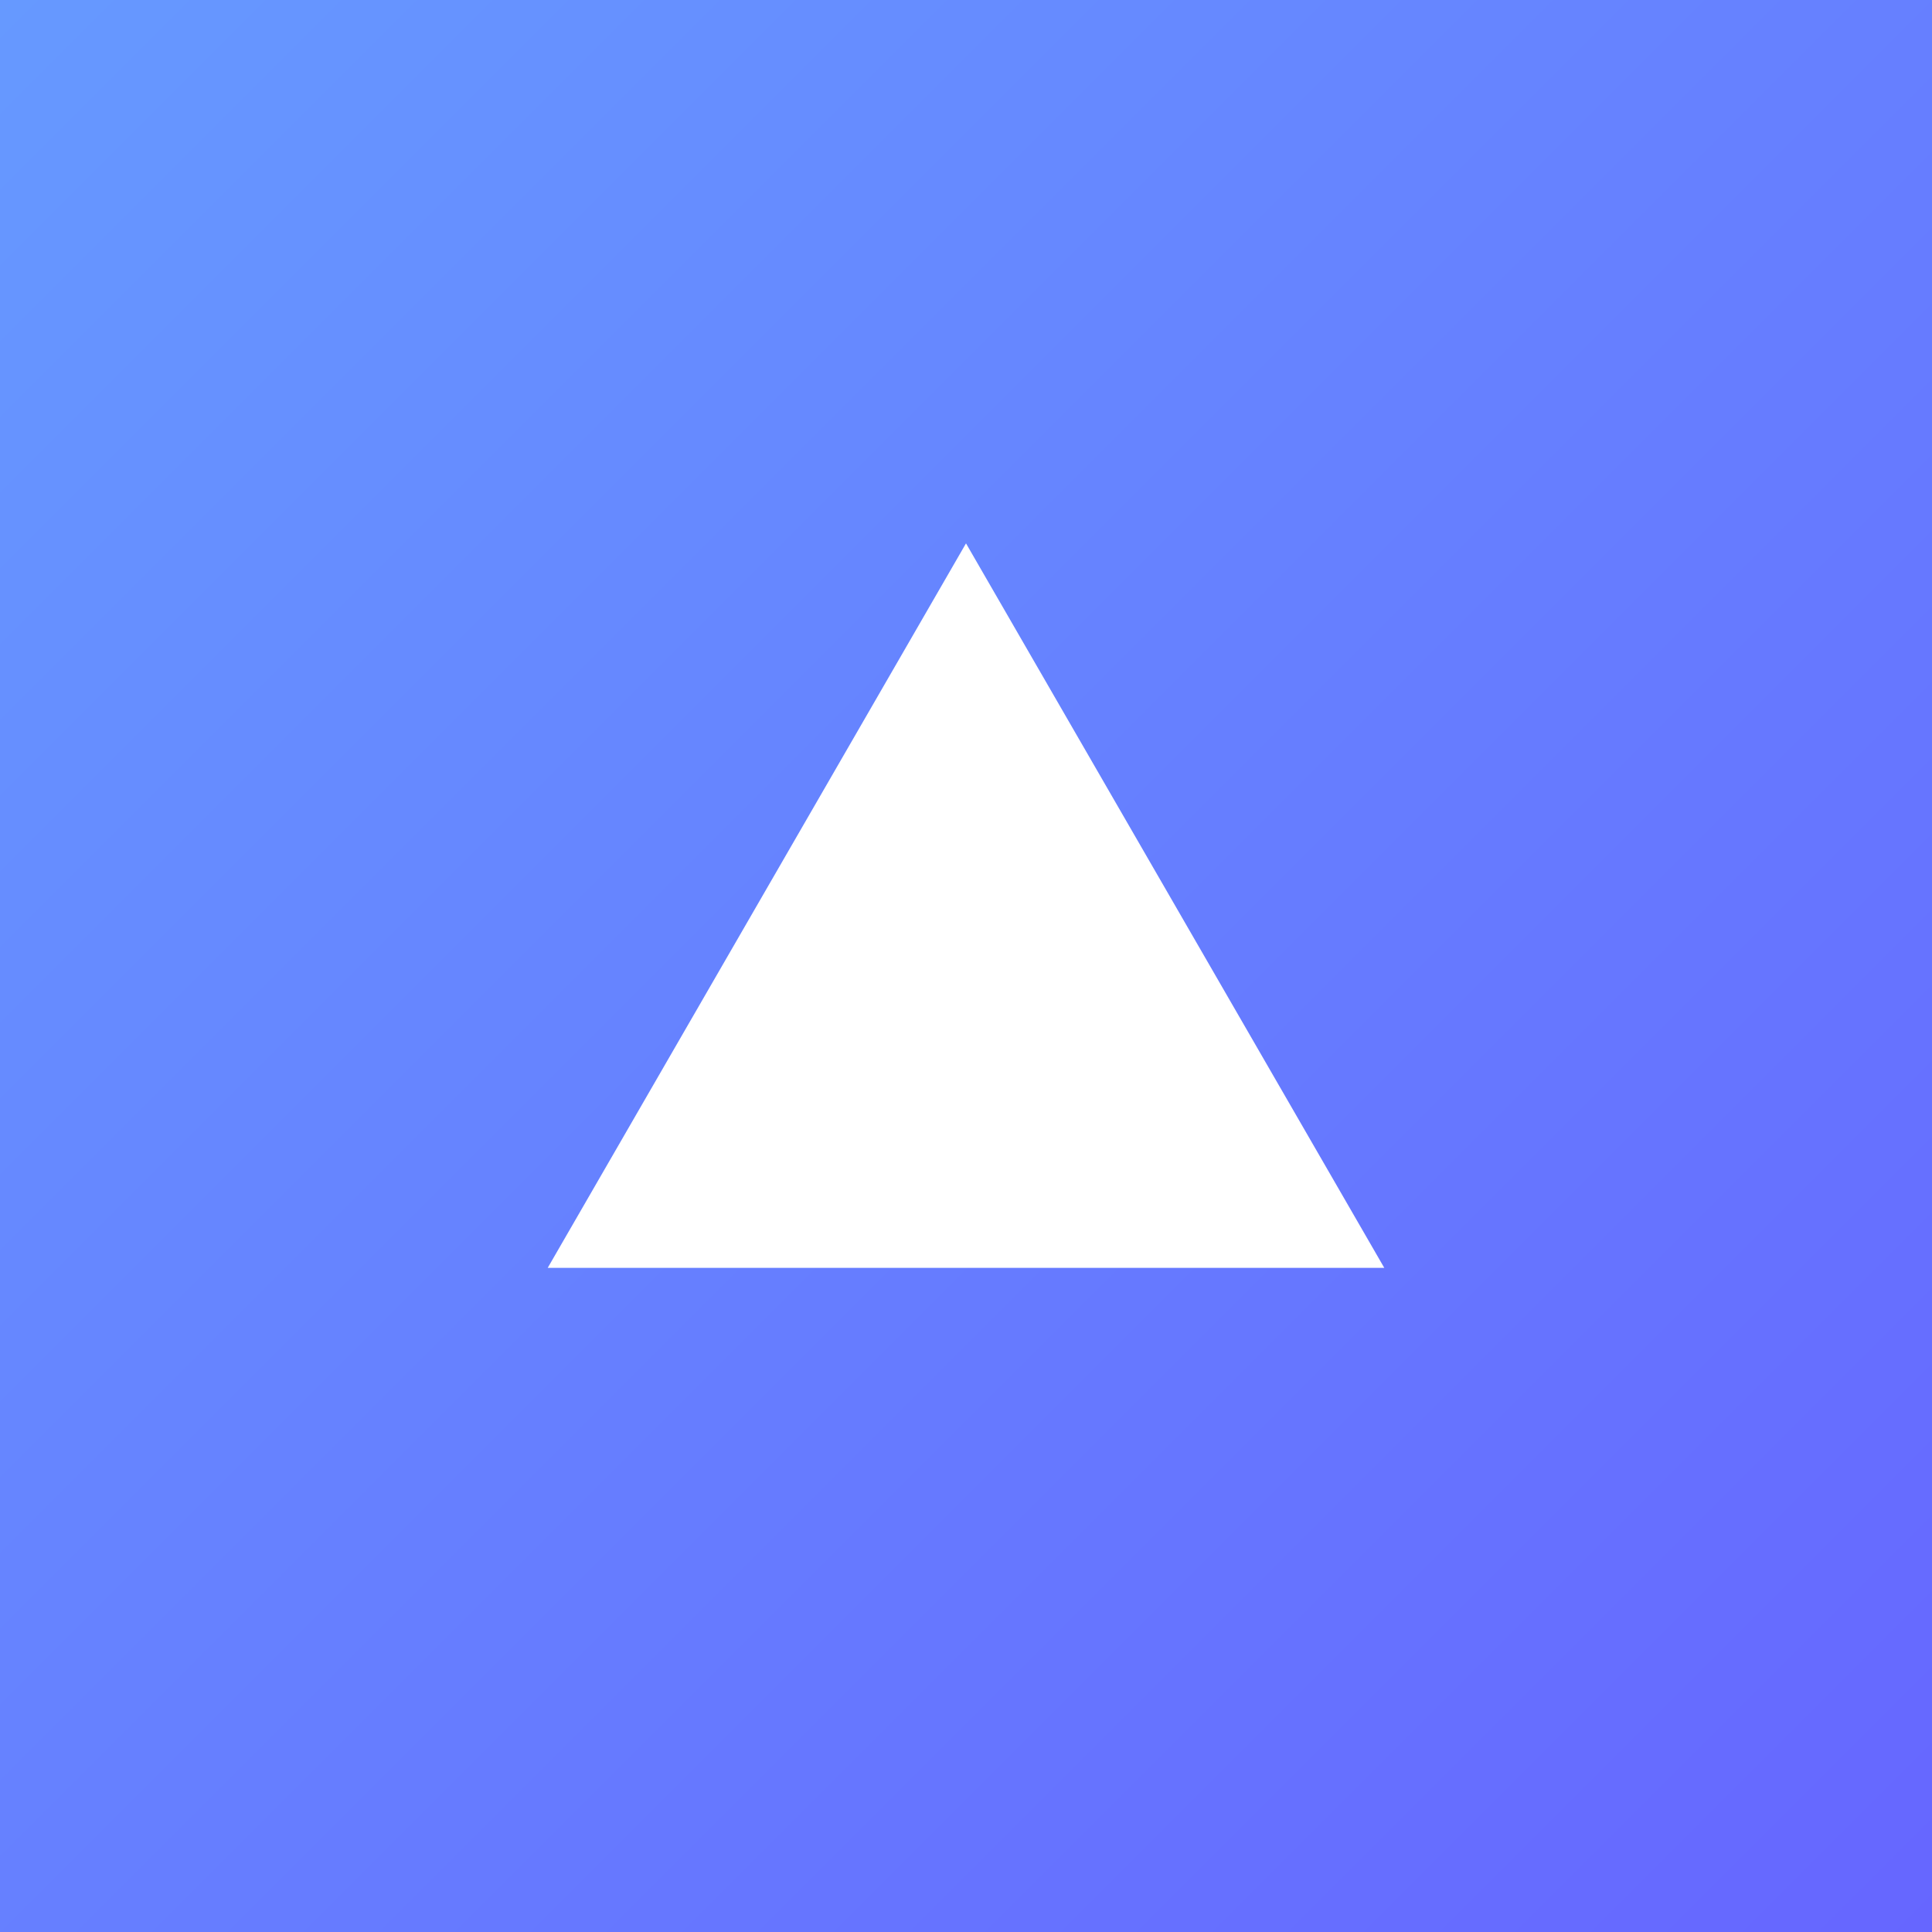
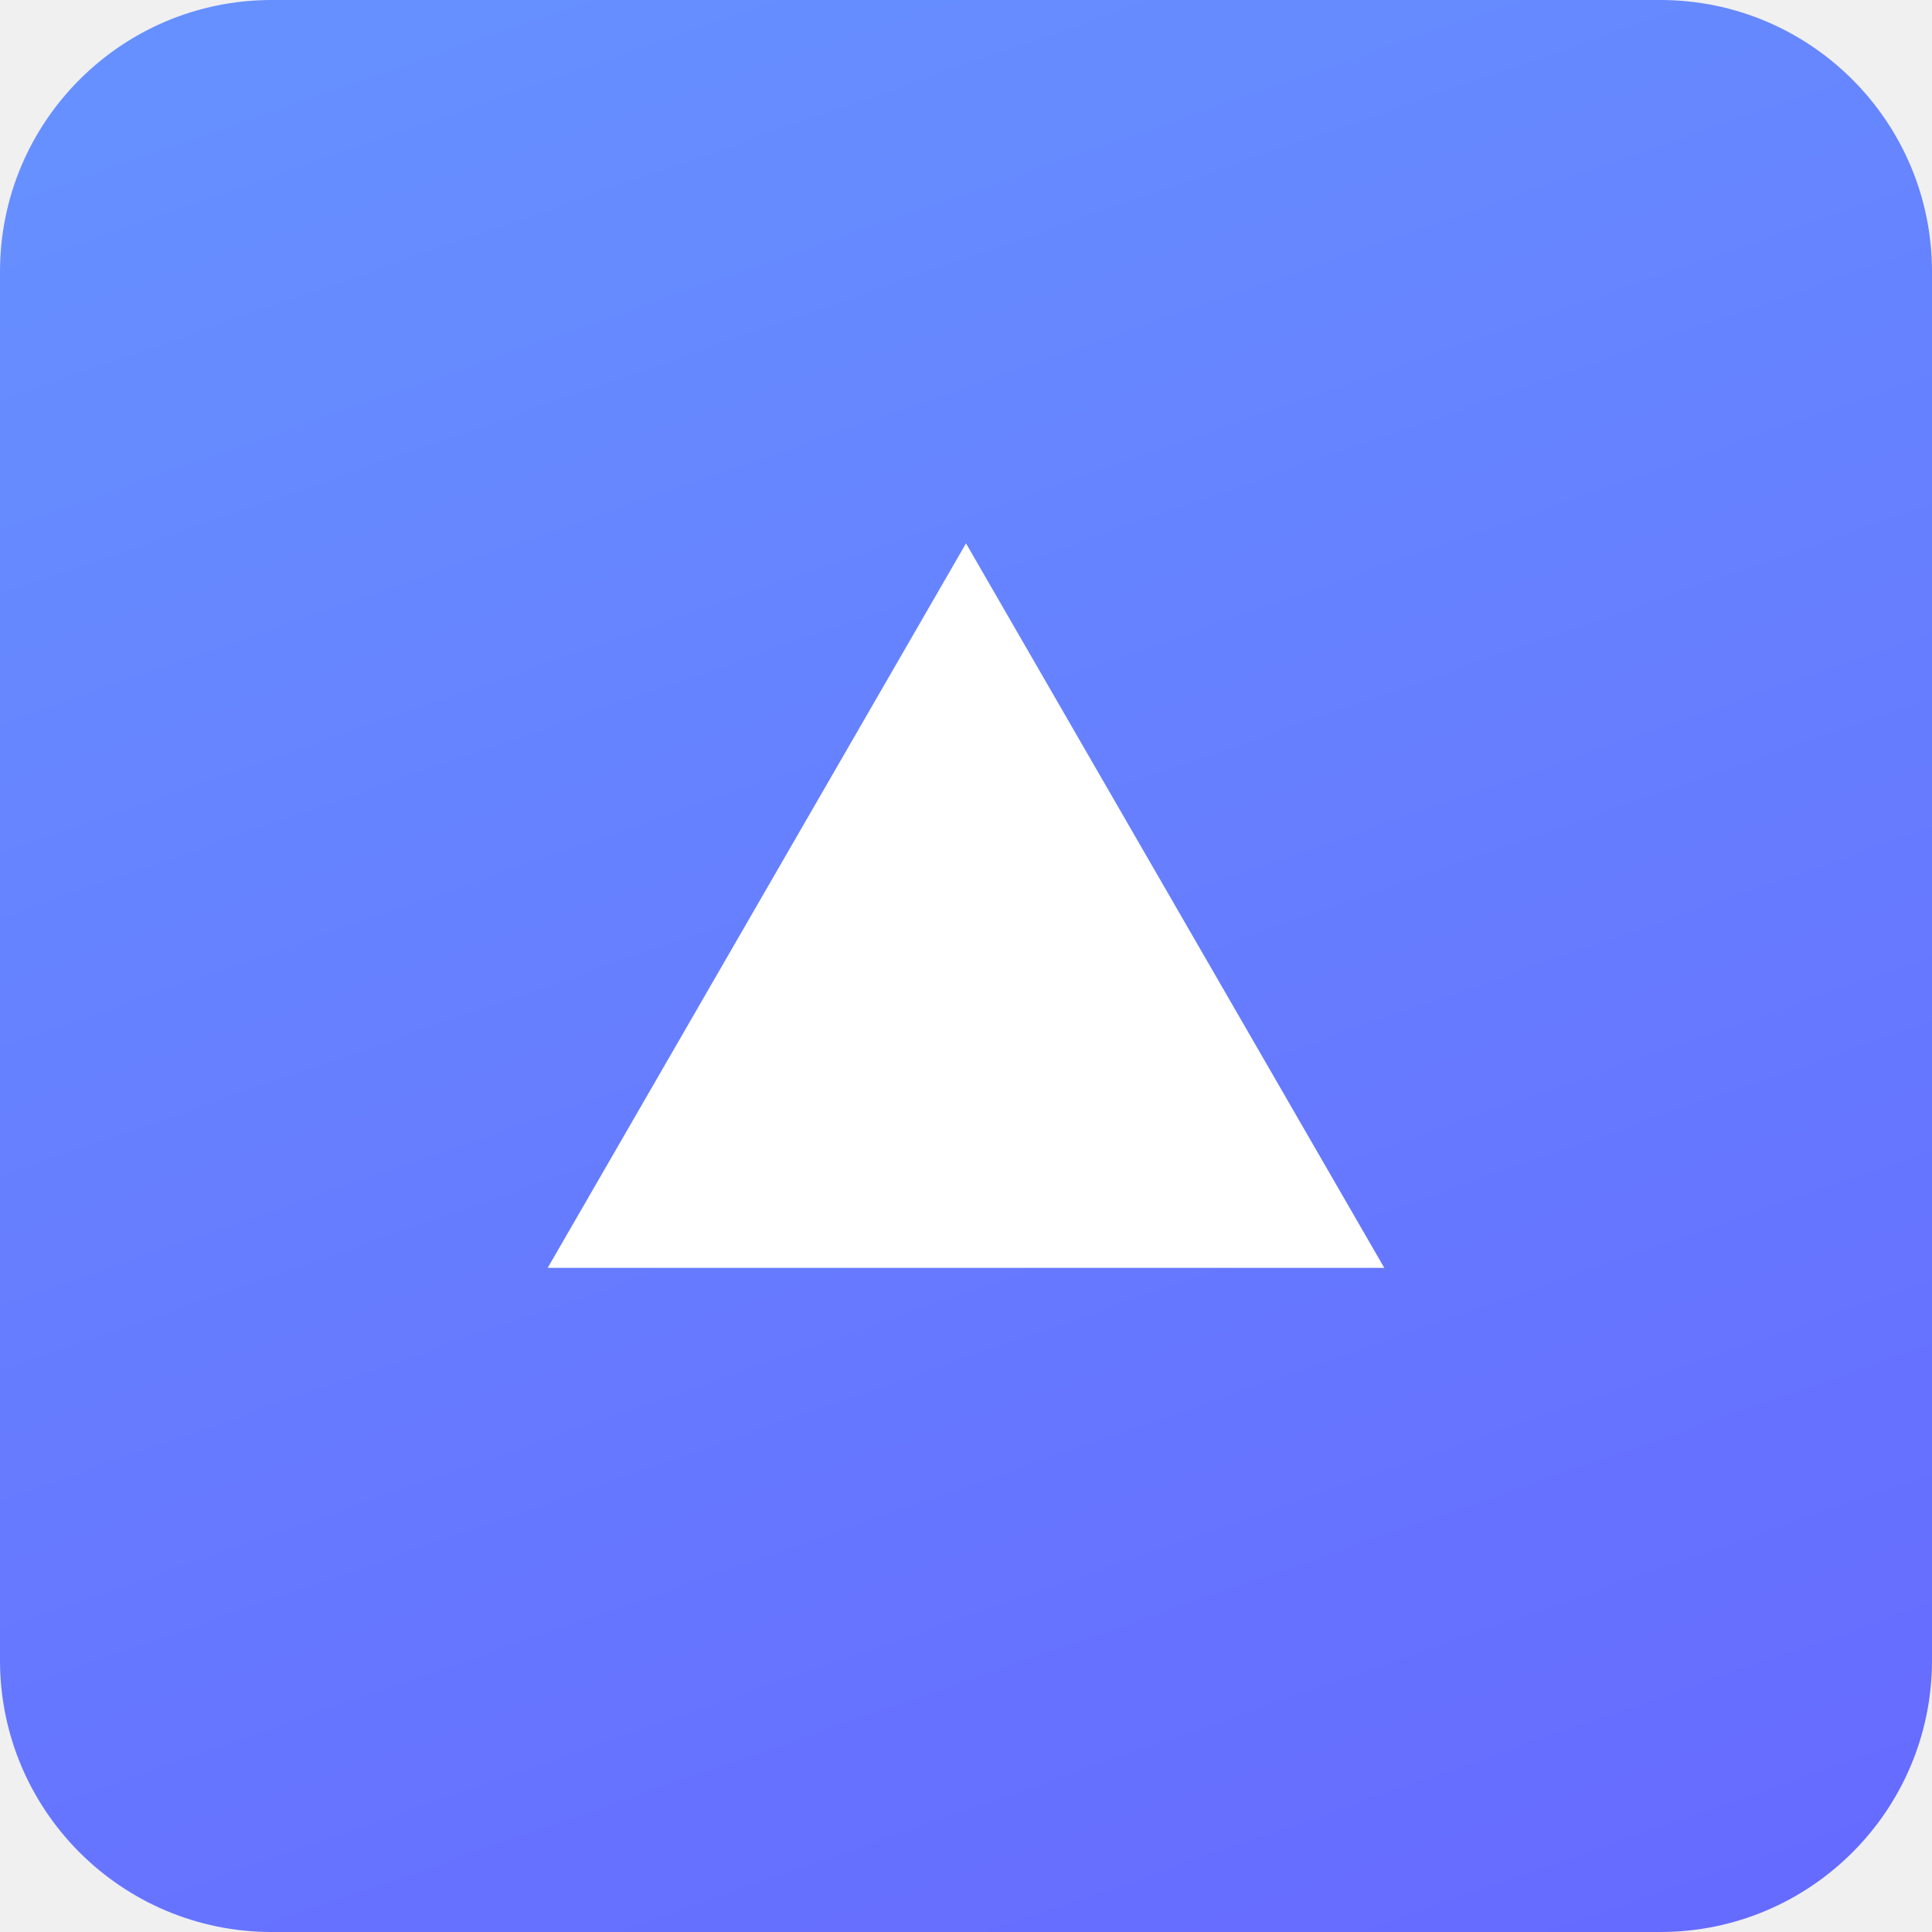
<svg xmlns="http://www.w3.org/2000/svg" width="512" height="512" viewBox="0 0 512 512" fill="none">
-   <rect width="512" height="512" fill="url(#paint0_linear_260_443)" />
-   <path d="M256 144L366.851 336H145.149L256 144Z" fill="white" />
+   <g clip-path="url(#clip0_263_445)">
+     <rect width="512" height="512" rx="72" fill="url(#paint0_linear_263_445)" />
+     <path d="M256 144L366.851 336H145.149L256 144Z" fill="white" />
+   </g>
  <defs>
-     <linearGradient id="paint0_linear_260_443" x1="0" y1="0" x2="512" y2="512" gradientUnits="userSpaceOnUse">
+     <linearGradient id="paint0_linear_263_445" x1="39.5" y1="-139" x2="311" y2="640.5" gradientUnits="userSpaceOnUse">
      <stop stop-color="#6699FF" />
      <stop offset="1" stop-color="#6666FF" />
    </linearGradient>
+     <clipPath id="clip0_263_445">
+       <rect width="512" height="512" fill="white" />
+     </clipPath>
  </defs>
</svg>
